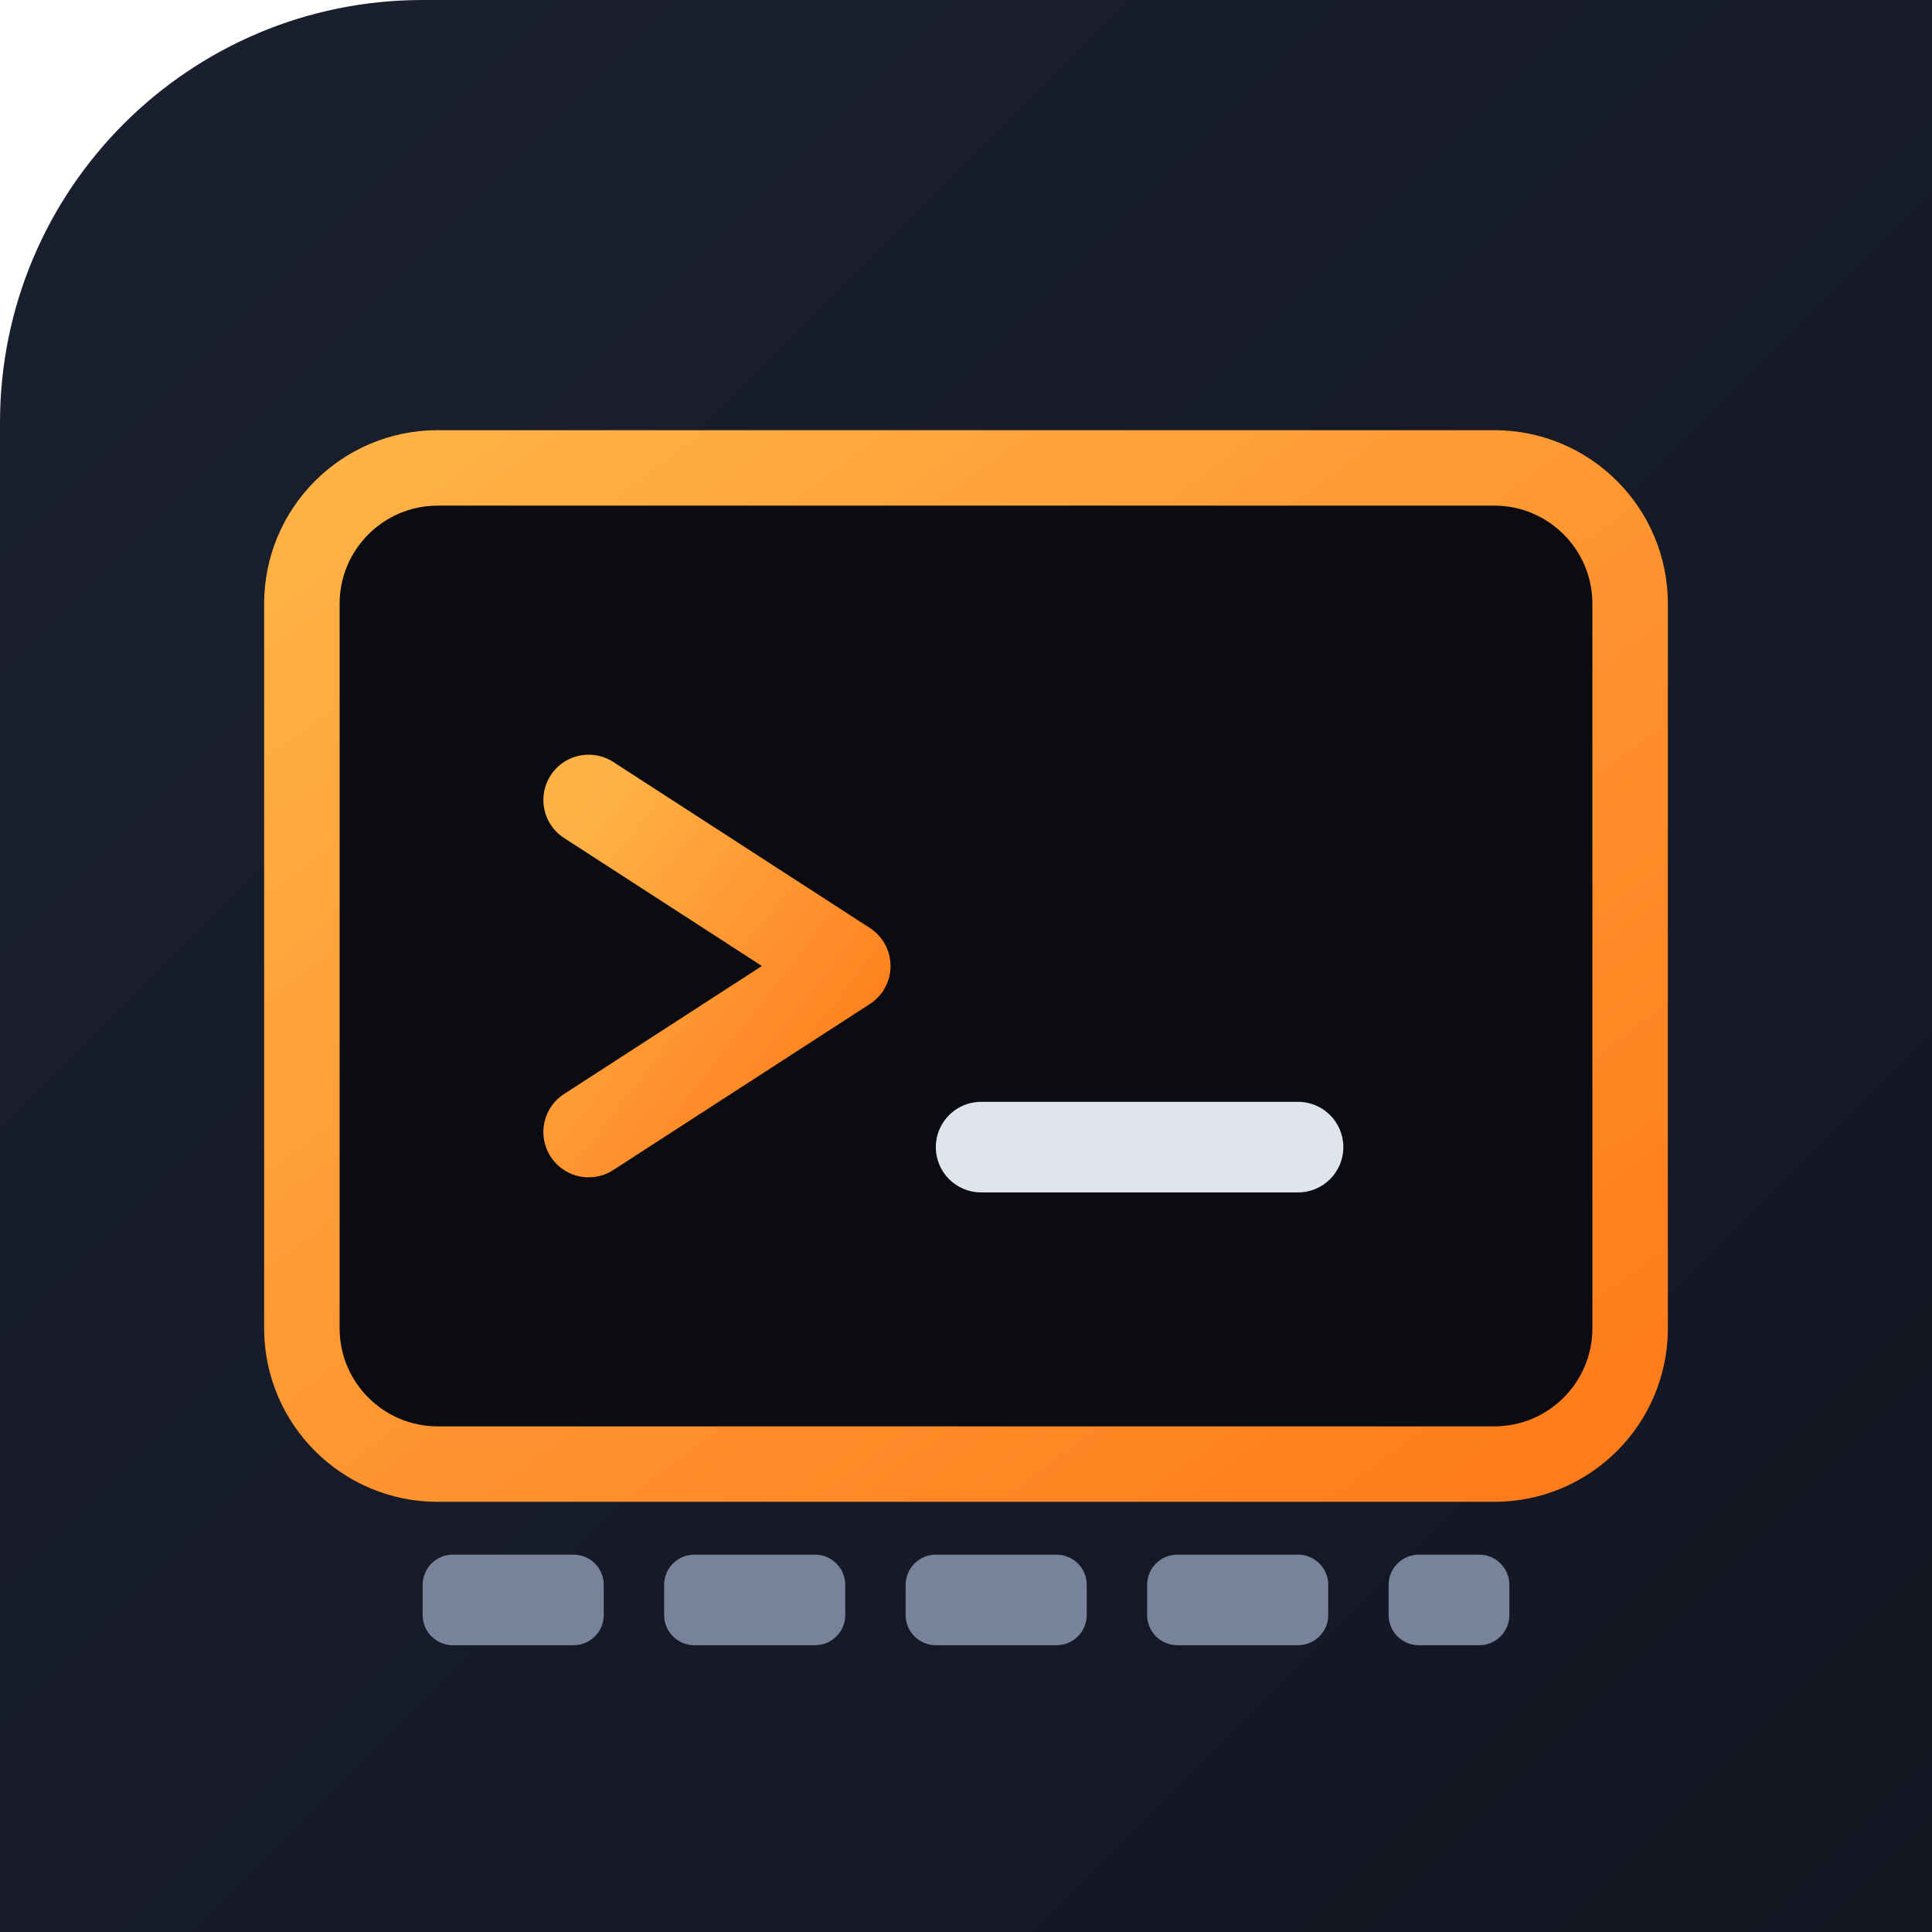
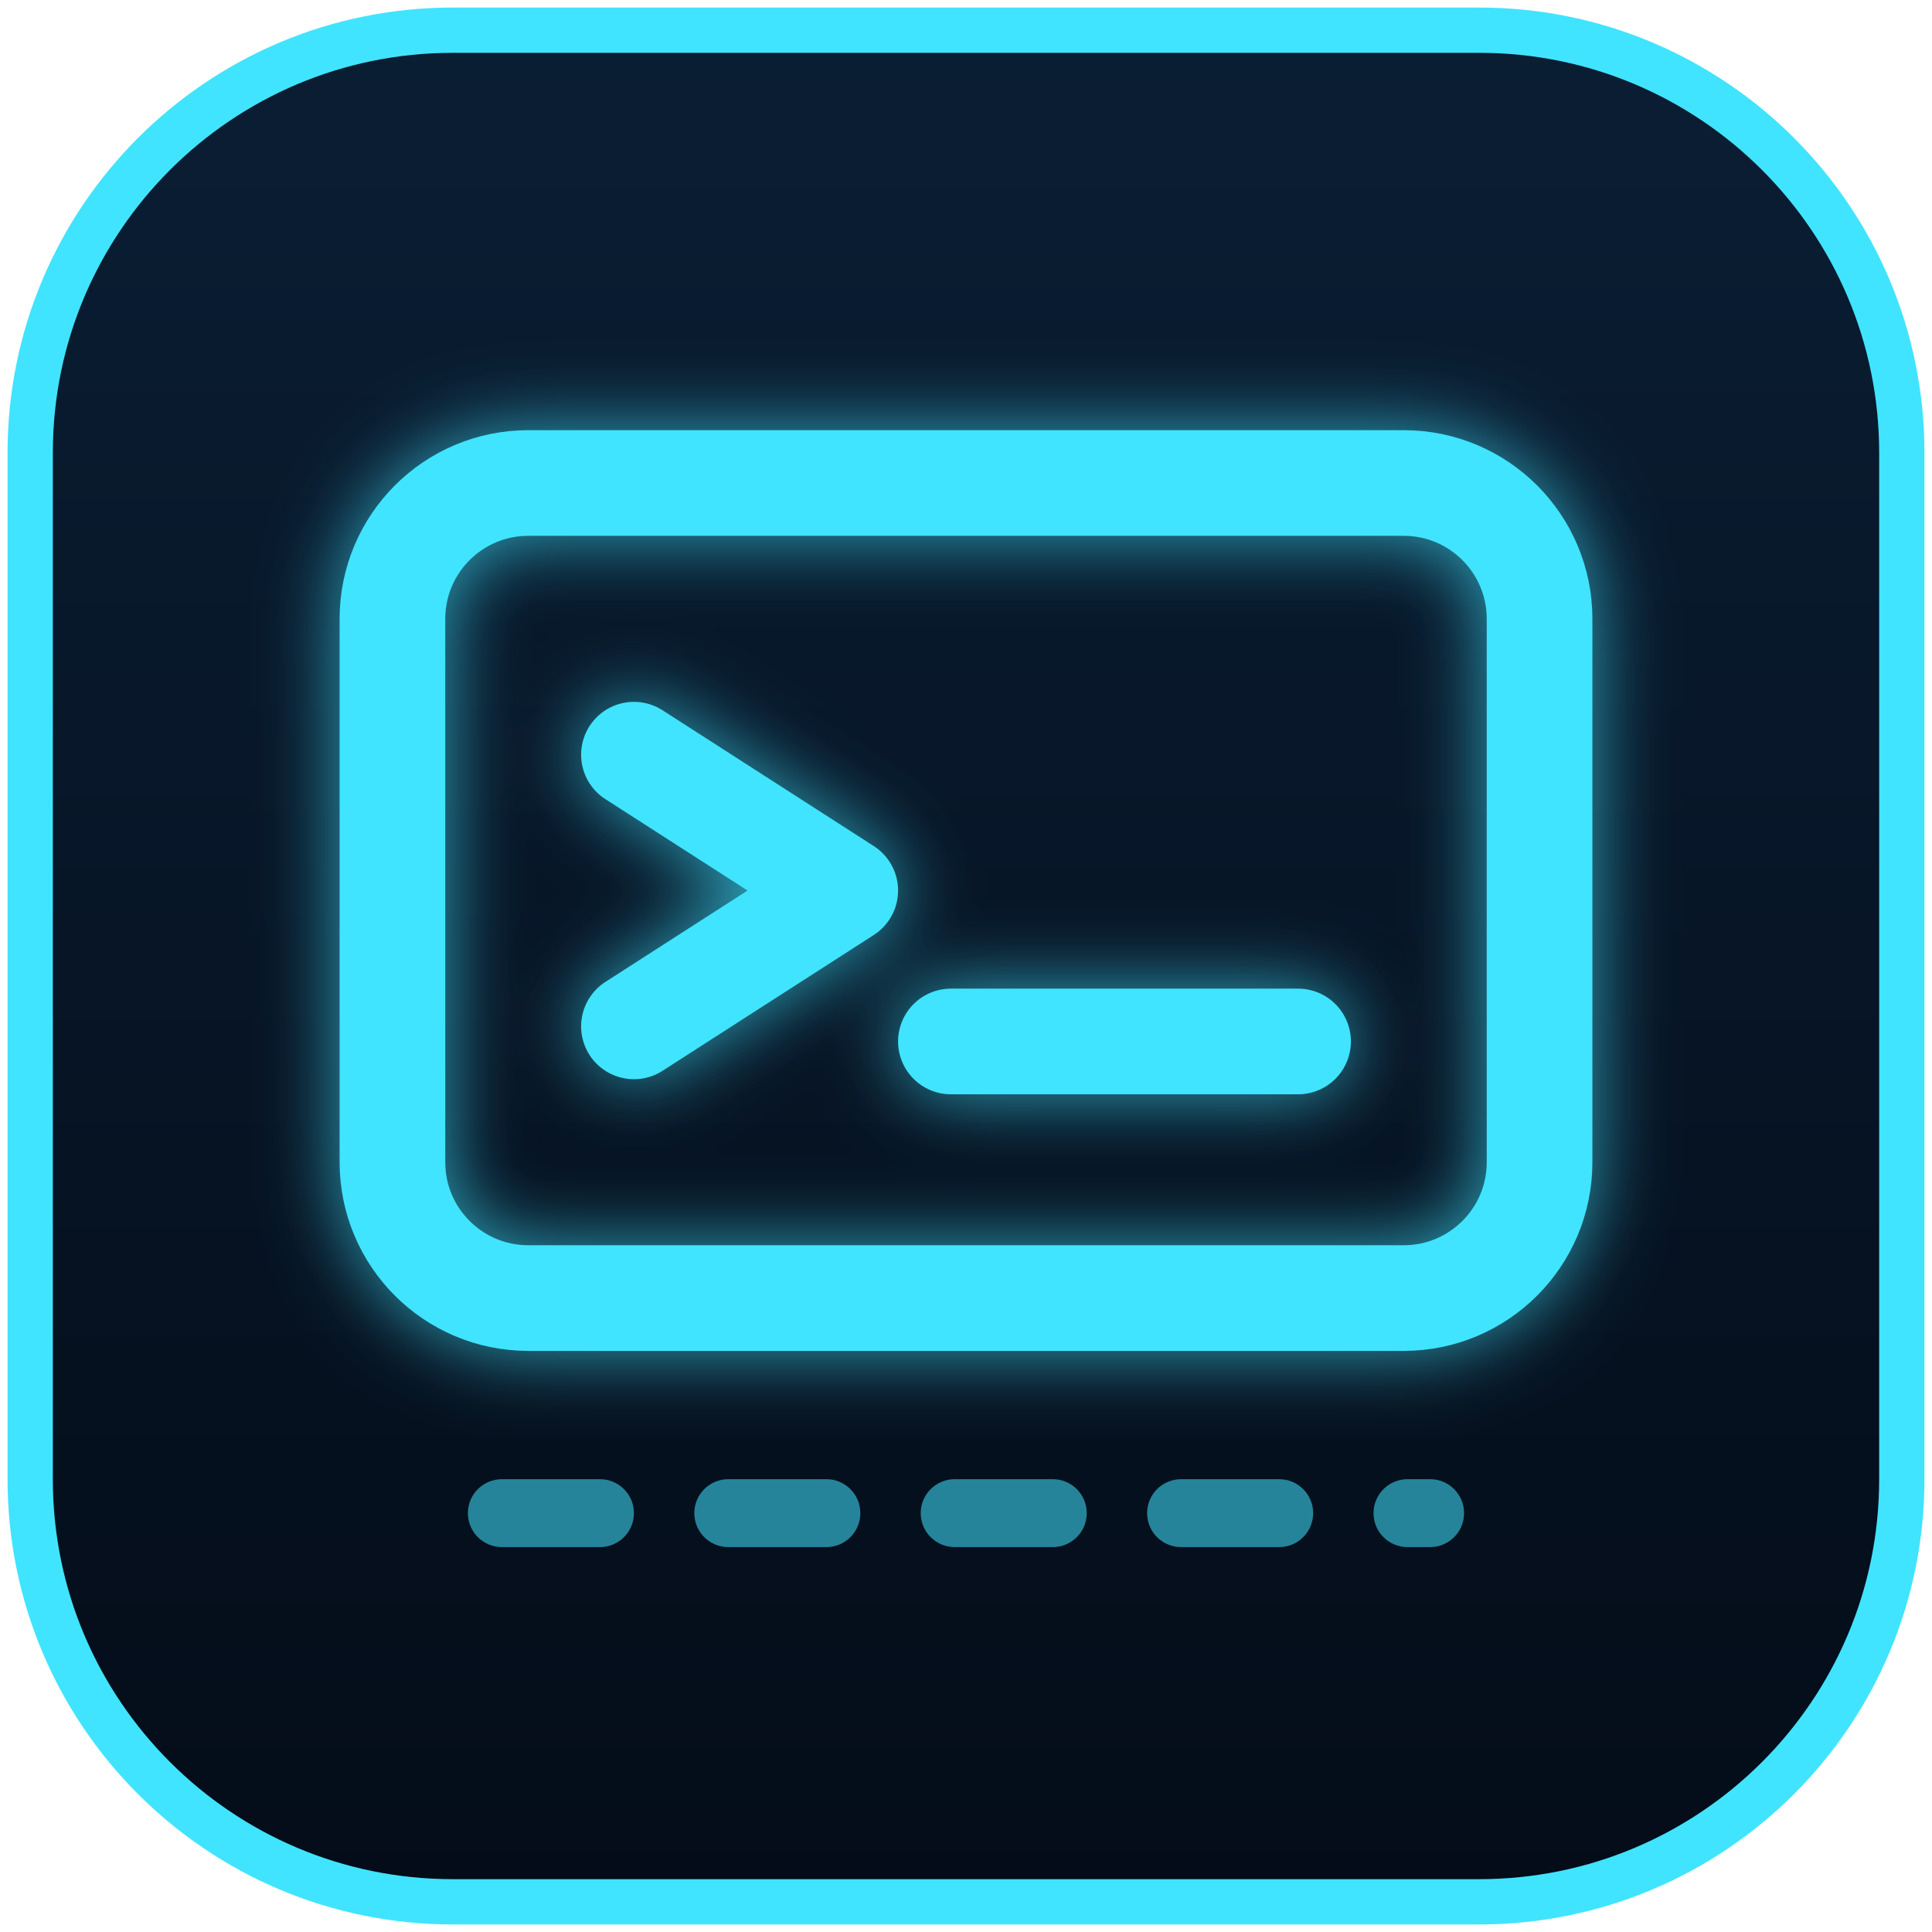
- <svg xmlns="http://www.w3.org/2000/svg" viewBox="0 0 256 256" width="512" height="512" role="img" aria-label="CardputerOS">
+ <svg xmlns="http://www.w3.org/2000/svg" viewBox="0 0 256 256" width="256" height="256" role="img" aria-label="CardputerOS">
  <defs>
-     <linearGradient id="bg" x1="0" y1="0" x2="1" y2="1">
-       <stop offset="0" stop-color="#1b2030" />
-       <stop offset="1" stop-color="#0a0c12" />
+     <linearGradient id="bg" x1="0" y1="0" x2="0" y2="1">
+       <stop offset="0" stop-color="#0a1e34" />
+       <stop offset="1" stop-color="#040c18" />
    </linearGradient>
-     <linearGradient id="ac" x1="0" y1="0" x2="1" y2="1">
-       <stop offset="0" stop-color="#ffb347" />
-       <stop offset="1" stop-color="#ff7a1a" />
-     </linearGradient>
+     <filter id="glow" x="-20%" y="-20%" width="140%" height="140%">
+       <feGaussianBlur stdDeviation="5" />
+     </filter>
  </defs>
-   <rect width="512" height="512" rx="56" fill="url(#bg)" />
-   <rect x="40" y="62" width="176" height="132" rx="18" fill="#0a0c12" stroke="url(#ac)" stroke-width="10" />
-   <path d="M78 106 L112 128 L78 150" fill="none" stroke="url(#ac)" stroke-width="12" stroke-linecap="round" stroke-linejoin="round" />
-   <rect x="124" y="146" width="54" height="12" rx="6" fill="#e1e4ee" />
-   <g fill="#78829a">
-     <rect x="56" y="206" width="24" height="12" rx="4" />
-     <rect x="88" y="206" width="24" height="12" rx="4" />
-     <rect x="120" y="206" width="24" height="12" rx="4" />
-     <rect x="152" y="206" width="24" height="12" rx="4" />
-     <rect x="184" y="206" width="16" height="12" rx="4" />
+   <rect x="4" y="4" width="248" height="248" rx="56" fill="url(#bg)" stroke="#40e4ff" stroke-width="6" />
+   <g fill="none" stroke="#40e4ff" stroke-width="14" stroke-linecap="round" stroke-linejoin="round">
+     <g filter="url(#glow)" opacity=".7">
+       <rect x="52" y="64" width="152" height="108" rx="18" />
+       <path d="M84 100 L112 118 L84 136" />
+       <path d="M126 138 H172" />
+     </g>
+     <rect x="52" y="64" width="152" height="108" rx="18" />
+     <path d="M84 100 L112 118 L84 136" />
+     <path d="M126 138 H172" />
+   </g>
+   <g fill="#40e4ff" opacity=".55">
+     <rect x="62" y="196" width="22" height="9" rx="4.5" />
+     <rect x="92" y="196" width="22" height="9" rx="4.5" />
+     <rect x="122" y="196" width="22" height="9" rx="4.5" />
+     <rect x="152" y="196" width="22" height="9" rx="4.5" />
+     <rect x="182" y="196" width="12" height="9" rx="4.5" />
  </g>
</svg>
